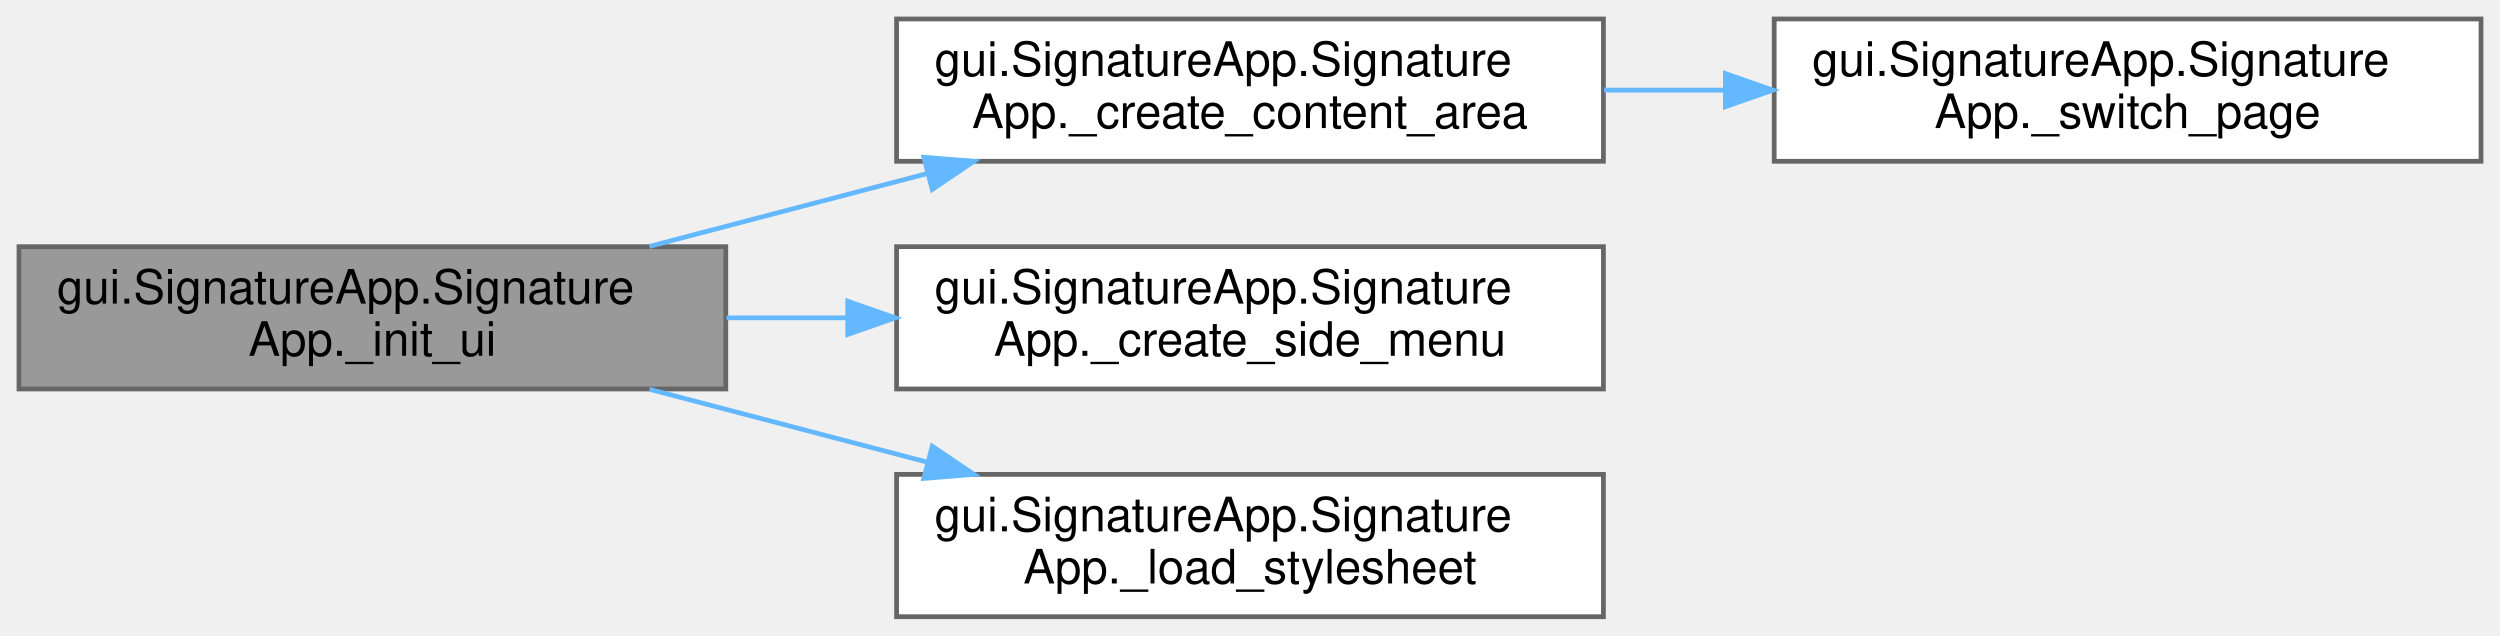
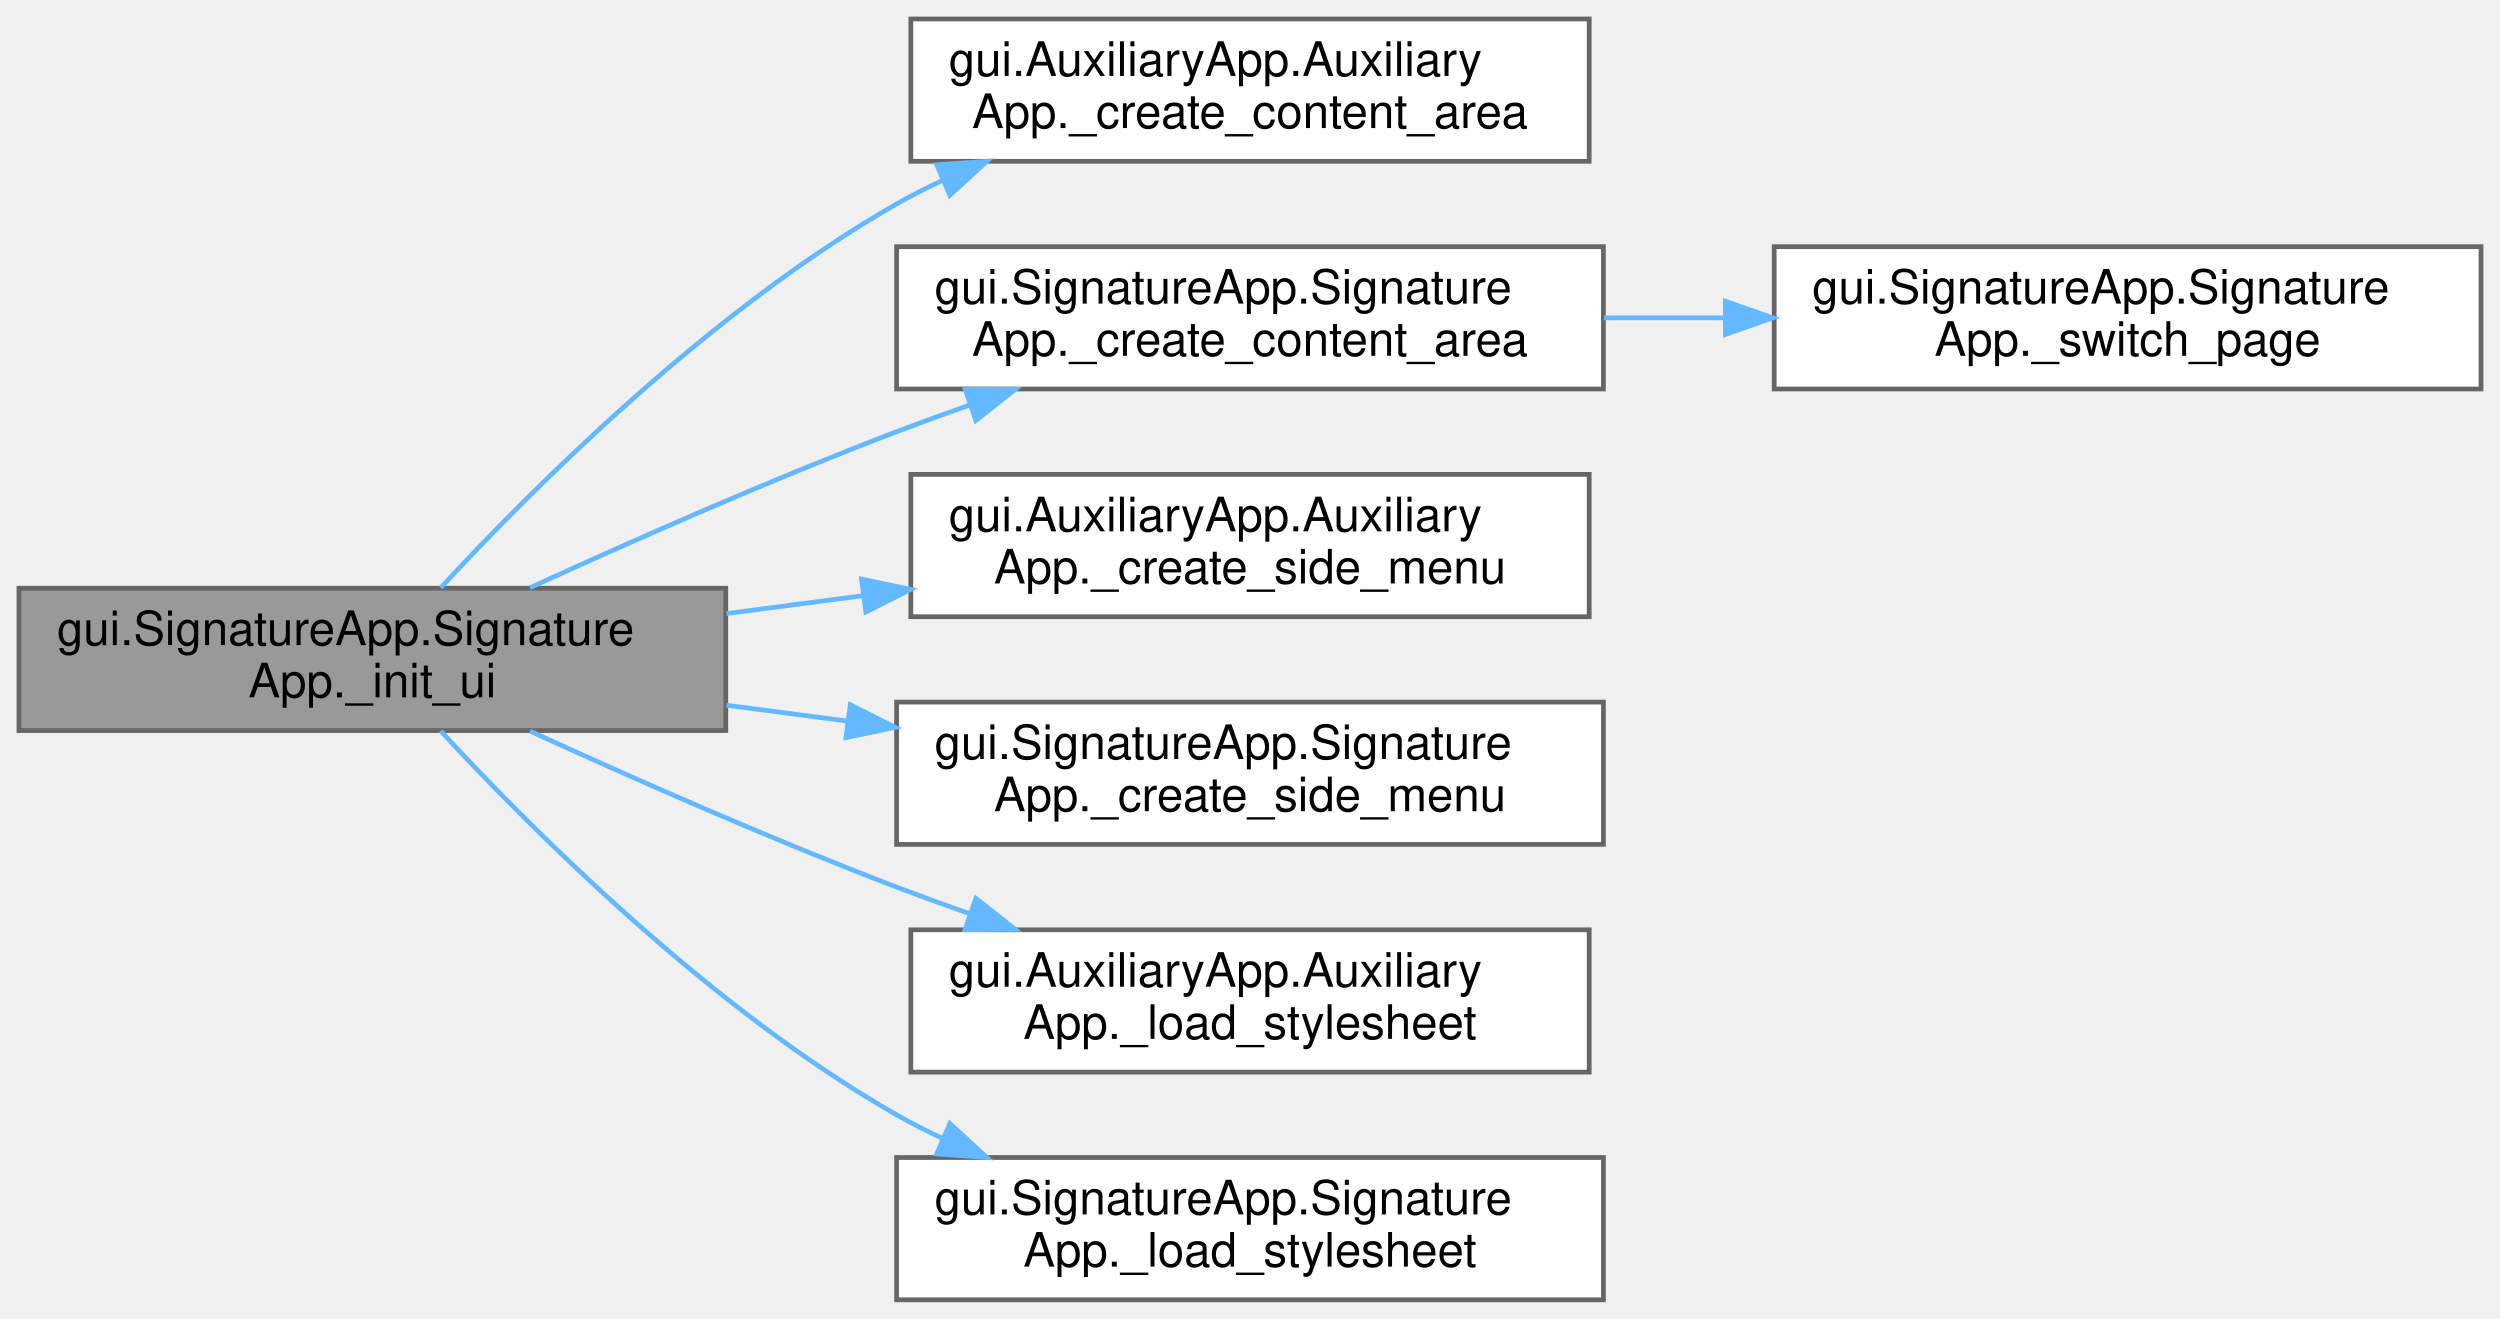
- <svg xmlns="http://www.w3.org/2000/svg" xmlns:xlink="http://www.w3.org/1999/xlink" width="527pt" height="134pt" viewBox="0.00 0.00 527.00 134.00">
-   <g id="graph0" class="graph" transform="scale(1 1) rotate(0) translate(4 130)">
+ <svg xmlns="http://www.w3.org/2000/svg" xmlns:xlink="http://www.w3.org/1999/xlink" width="527pt" height="278pt" viewBox="0.00 0.00 527.00 278.00">
+   <g id="graph0" class="graph" transform="scale(1 1) rotate(0) translate(4 274)">
    <g id="Node000001" class="node">
      <g id="a_Node000001">
        <a xlink:title="Sets up the user interface.">
-           <polygon fill="#999999" stroke="#666666" points="149,-78 0,-78 0,-48 149,-48 149,-78" />
-           <text text-anchor="start" x="8" y="-66" font-family="Helvetica,sans-Serif" font-size="10.00">gui.SignatureApp.Signature</text>
-           <text text-anchor="middle" x="74.5" y="-55" font-family="Helvetica,sans-Serif" font-size="10.00">App._init_ui</text>
+           <polygon fill="#999999" stroke="#666666" points="149,-150 0,-150 0,-120 149,-120 149,-150" />
+           <text text-anchor="start" x="8" y="-138" font-family="Helvetica,sans-Serif" font-size="10.00">gui.SignatureApp.Signature</text>
+           <text text-anchor="middle" x="74.5" y="-127" font-family="Helvetica,sans-Serif" font-size="10.00">App._init_ui</text>
        </a>
      </g>
    </g>
    <g id="Node000002" class="node">
      <g id="a_Node000002">
-         <a xlink:href="classgui_1_1SignatureApp_1_1SignatureApp.html#a33e33c901f8ba992a917c8a3cff0f48f" target="_top" xlink:title="Creates the content area with all pages.">
-           <polygon fill="white" stroke="#666666" points="334,-126 185,-126 185,-96 334,-96 334,-126" />
-           <text text-anchor="start" x="193" y="-114" font-family="Helvetica,sans-Serif" font-size="10.00">gui.SignatureApp.Signature</text>
-           <text text-anchor="middle" x="259.5" y="-103" font-family="Helvetica,sans-Serif" font-size="10.00">App._create_content_area</text>
+         <a xlink:href="classgui_1_1AuxiliaryApp_1_1AuxiliaryApp.html#a2a483b85085e5c49441bed70c42f1876" target="_top" xlink:title="Creates the content area with all pages.">
+           <polygon fill="white" stroke="#666666" points="331,-270 188,-270 188,-240 331,-240 331,-270" />
+           <text text-anchor="start" x="196" y="-258" font-family="Helvetica,sans-Serif" font-size="10.00">gui.AuxiliaryApp.Auxiliary</text>
+           <text text-anchor="middle" x="259.5" y="-247" font-family="Helvetica,sans-Serif" font-size="10.00">App._create_content_area</text>
        </a>
      </g>
    </g>
    <g id="edge1_Node000001_Node000002" class="edge">
      <g id="a_edge1_Node000001_Node000002">
        <a xlink:title=" ">
-           <path fill="none" stroke="#63b8ff" d="M132.9,-78.06C151.47,-82.93 172.22,-88.37 191.42,-93.41" />
-           <polygon fill="#63b8ff" stroke="#63b8ff" points="190.74,-96.85 201.3,-96 192.52,-90.07 190.74,-96.85" />
+           <path fill="none" stroke="#63b8ff" d="M88.91,-150.1C108.23,-171.02 145.9,-208.73 185,-231 188.07,-232.75 191.28,-234.39 194.58,-235.93" />
+           <polygon fill="#63b8ff" stroke="#63b8ff" points="193.46,-239.26 204.03,-240 196.23,-232.83 193.46,-239.26" />
        </a>
      </g>
    </g>
-     <g id="Node000004" class="node">
-       <g id="a_Node000004">
-         <a xlink:href="classgui_1_1SignatureApp_1_1SignatureApp.html#af2d05d73902e7d75d029b4d750aced90" target="_top" xlink:title="Creates the side navigation menu.">
-           <polygon fill="white" stroke="#666666" points="334,-78 185,-78 185,-48 334,-48 334,-78" />
-           <text text-anchor="start" x="193" y="-66" font-family="Helvetica,sans-Serif" font-size="10.00">gui.SignatureApp.Signature</text>
-           <text text-anchor="middle" x="259.5" y="-55" font-family="Helvetica,sans-Serif" font-size="10.00">App._create_side_menu</text>
+     <g id="Node000003" class="node">
+       <g id="a_Node000003">
+         <a xlink:href="classgui_1_1SignatureApp_1_1SignatureApp.html#a33e33c901f8ba992a917c8a3cff0f48f" target="_top" xlink:title="Creates the content area with all pages.">
+           <polygon fill="white" stroke="#666666" points="334,-222 185,-222 185,-192 334,-192 334,-222" />
+           <text text-anchor="start" x="193" y="-210" font-family="Helvetica,sans-Serif" font-size="10.00">gui.SignatureApp.Signature</text>
+           <text text-anchor="middle" x="259.5" y="-199" font-family="Helvetica,sans-Serif" font-size="10.00">App._create_content_area</text>
        </a>
      </g>
    </g>
-     <g id="edge3_Node000001_Node000004" class="edge">
-       <g id="a_edge3_Node000001_Node000004">
+     <g id="edge2_Node000001_Node000003" class="edge">
+       <g id="a_edge2_Node000001_Node000003">
        <a xlink:title=" ">
-           <path fill="none" stroke="#63b8ff" d="M149.14,-63C157.47,-63 166.01,-63 174.46,-63" />
-           <polygon fill="#63b8ff" stroke="#63b8ff" points="174.71,-66.5 184.71,-63 174.71,-59.5 174.71,-66.5" />
+           <path fill="none" stroke="#63b8ff" d="M107.74,-150.12C129.37,-160.02 158.62,-172.94 185,-183 190.02,-184.91 195.26,-186.81 200.54,-188.66" />
+           <polygon fill="#63b8ff" stroke="#63b8ff" points="199.44,-191.98 210.03,-191.92 201.71,-185.36 199.44,-191.98" />
        </a>
      </g>
    </g>
    <g id="Node000005" class="node">
      <g id="a_Node000005">
+         <a xlink:href="classgui_1_1AuxiliaryApp_1_1AuxiliaryApp.html#a9b908244ca043cf125b9f023ca8a1907" target="_top" xlink:title="Creates the side navigation menu.">
+           <polygon fill="white" stroke="#666666" points="331,-174 188,-174 188,-144 331,-144 331,-174" />
+           <text text-anchor="start" x="196" y="-162" font-family="Helvetica,sans-Serif" font-size="10.00">gui.AuxiliaryApp.Auxiliary</text>
+           <text text-anchor="middle" x="259.5" y="-151" font-family="Helvetica,sans-Serif" font-size="10.00">App._create_side_menu</text>
+         </a>
+       </g>
+     </g>
+     <g id="edge4_Node000001_Node000005" class="edge">
+       <g id="a_edge4_Node000001_Node000005">
+         <a xlink:title=" ">
+           <path fill="none" stroke="#63b8ff" d="M149.14,-144.66C158.65,-145.91 168.43,-147.19 178.04,-148.45" />
+           <polygon fill="#63b8ff" stroke="#63b8ff" points="177.61,-151.92 187.98,-149.75 178.52,-144.98 177.61,-151.92" />
+         </a>
+       </g>
+     </g>
+     <g id="Node000006" class="node">
+       <g id="a_Node000006">
+         <a xlink:href="classgui_1_1SignatureApp_1_1SignatureApp.html#af2d05d73902e7d75d029b4d750aced90" target="_top" xlink:title="Creates the side navigation menu.">
+           <polygon fill="white" stroke="#666666" points="334,-126 185,-126 185,-96 334,-96 334,-126" />
+           <text text-anchor="start" x="193" y="-114" font-family="Helvetica,sans-Serif" font-size="10.00">gui.SignatureApp.Signature</text>
+           <text text-anchor="middle" x="259.5" y="-103" font-family="Helvetica,sans-Serif" font-size="10.00">App._create_side_menu</text>
+         </a>
+       </g>
+     </g>
+     <g id="edge5_Node000001_Node000006" class="edge">
+       <g id="a_edge5_Node000001_Node000006">
+         <a xlink:title=" ">
+           <path fill="none" stroke="#63b8ff" d="M149.14,-125.34C157.57,-124.24 166.2,-123.11 174.74,-121.98" />
+           <polygon fill="#63b8ff" stroke="#63b8ff" points="175.25,-125.45 184.71,-120.68 174.34,-118.51 175.25,-125.45" />
+         </a>
+       </g>
+     </g>
+     <g id="Node000007" class="node">
+       <g id="a_Node000007">
+         <a xlink:href="classgui_1_1AuxiliaryApp_1_1AuxiliaryApp.html#aeeba936f77693f06dd008ce9321e9fec" target="_top" xlink:title="Loads the application stylesheet from CSS file.">
+           <polygon fill="white" stroke="#666666" points="331,-78 188,-78 188,-48 331,-48 331,-78" />
+           <text text-anchor="start" x="196" y="-66" font-family="Helvetica,sans-Serif" font-size="10.00">gui.AuxiliaryApp.Auxiliary</text>
+           <text text-anchor="middle" x="259.5" y="-55" font-family="Helvetica,sans-Serif" font-size="10.00">App._load_stylesheet</text>
+         </a>
+       </g>
+     </g>
+     <g id="edge6_Node000001_Node000007" class="edge">
+       <g id="a_edge6_Node000001_Node000007">
+         <a xlink:title=" ">
+           <path fill="none" stroke="#63b8ff" d="M107.74,-119.88C129.37,-109.98 158.62,-97.06 185,-87 190.02,-85.09 195.26,-83.19 200.54,-81.34" />
+           <polygon fill="#63b8ff" stroke="#63b8ff" points="201.71,-84.64 210.03,-78.08 199.44,-78.02 201.71,-84.64" />
+         </a>
+       </g>
+     </g>
+     <g id="Node000008" class="node">
+       <g id="a_Node000008">
        <a xlink:href="classgui_1_1SignatureApp_1_1SignatureApp.html#a02a03b3803e553ce31c305ce03c57c0d" target="_top" xlink:title="Loads the application stylesheet from CSS file.">
          <polygon fill="white" stroke="#666666" points="334,-30 185,-30 185,0 334,0 334,-30" />
          <text text-anchor="start" x="193" y="-18" font-family="Helvetica,sans-Serif" font-size="10.00">gui.SignatureApp.Signature</text>
          <text text-anchor="middle" x="259.5" y="-7" font-family="Helvetica,sans-Serif" font-size="10.00">App._load_stylesheet</text>
        </a>
      </g>
    </g>
-     <g id="edge4_Node000001_Node000005" class="edge">
-       <g id="a_edge4_Node000001_Node000005">
+     <g id="edge7_Node000001_Node000008" class="edge">
+       <g id="a_edge7_Node000001_Node000008">
        <a xlink:title=" ">
-           <path fill="none" stroke="#63b8ff" d="M132.9,-47.94C151.47,-43.07 172.22,-37.63 191.42,-32.59" />
-           <polygon fill="#63b8ff" stroke="#63b8ff" points="192.52,-35.93 201.3,-30 190.74,-29.15 192.52,-35.93" />
+           <path fill="none" stroke="#63b8ff" d="M88.91,-119.9C108.23,-98.98 145.9,-61.27 185,-39 188.07,-37.25 191.28,-35.61 194.58,-34.07" />
+           <polygon fill="#63b8ff" stroke="#63b8ff" points="196.23,-37.17 204.03,-30 193.46,-30.74 196.23,-37.17" />
        </a>
      </g>
    </g>
-     <g id="Node000003" class="node">
-       <g id="a_Node000003">
+     <g id="Node000004" class="node">
+       <g id="a_Node000004">
        <a xlink:href="classgui_1_1SignatureApp_1_1SignatureApp.html#ade66c4b829fed9ce83fabe6ce64cfc52" target="_top" xlink:title="Switches to the specified page.">
-           <polygon fill="white" stroke="#666666" points="519,-126 370,-126 370,-96 519,-96 519,-126" />
-           <text text-anchor="start" x="378" y="-114" font-family="Helvetica,sans-Serif" font-size="10.00">gui.SignatureApp.Signature</text>
-           <text text-anchor="middle" x="444.5" y="-103" font-family="Helvetica,sans-Serif" font-size="10.00">App._switch_page</text>
+           <polygon fill="white" stroke="#666666" points="519,-222 370,-222 370,-192 519,-192 519,-222" />
+           <text text-anchor="start" x="378" y="-210" font-family="Helvetica,sans-Serif" font-size="10.00">gui.SignatureApp.Signature</text>
+           <text text-anchor="middle" x="444.5" y="-199" font-family="Helvetica,sans-Serif" font-size="10.00">App._switch_page</text>
        </a>
      </g>
    </g>
-     <g id="edge2_Node000002_Node000003" class="edge">
-       <g id="a_edge2_Node000002_Node000003">
+     <g id="edge3_Node000003_Node000004" class="edge">
+       <g id="a_edge3_Node000003_Node000004">
        <a xlink:title=" ">
-           <path fill="none" stroke="#63b8ff" d="M334.14,-111C342.47,-111 351.01,-111 359.46,-111" />
-           <polygon fill="#63b8ff" stroke="#63b8ff" points="359.71,-114.5 369.71,-111 359.71,-107.5 359.71,-114.5" />
+           <path fill="none" stroke="#63b8ff" d="M334.14,-207C342.47,-207 351.01,-207 359.46,-207" />
+           <polygon fill="#63b8ff" stroke="#63b8ff" points="359.71,-210.5 369.71,-207 359.71,-203.5 359.71,-210.5" />
        </a>
      </g>
    </g>
  </g>
</svg>
